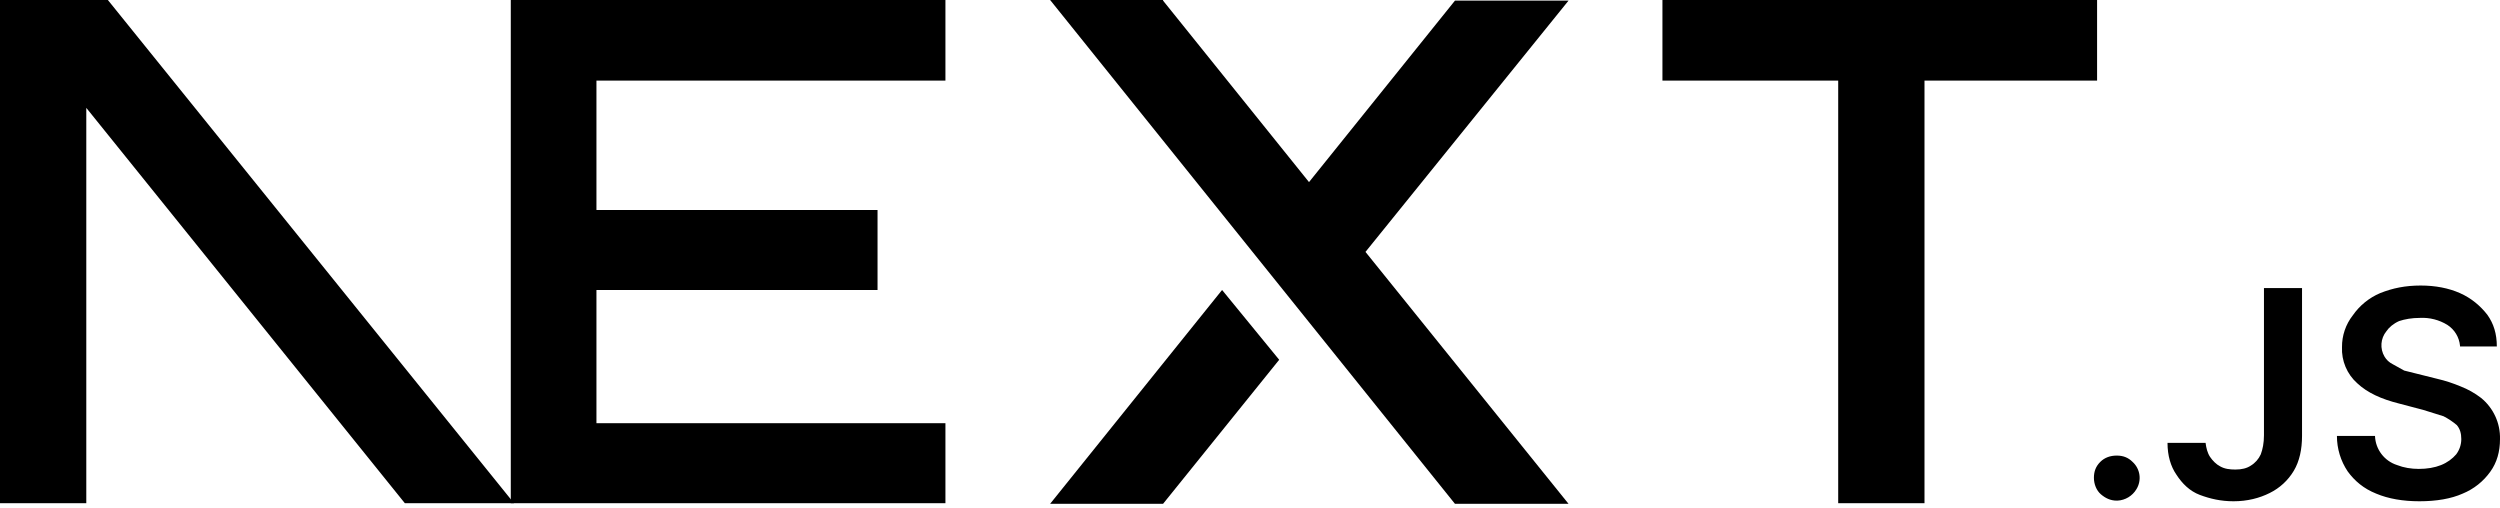
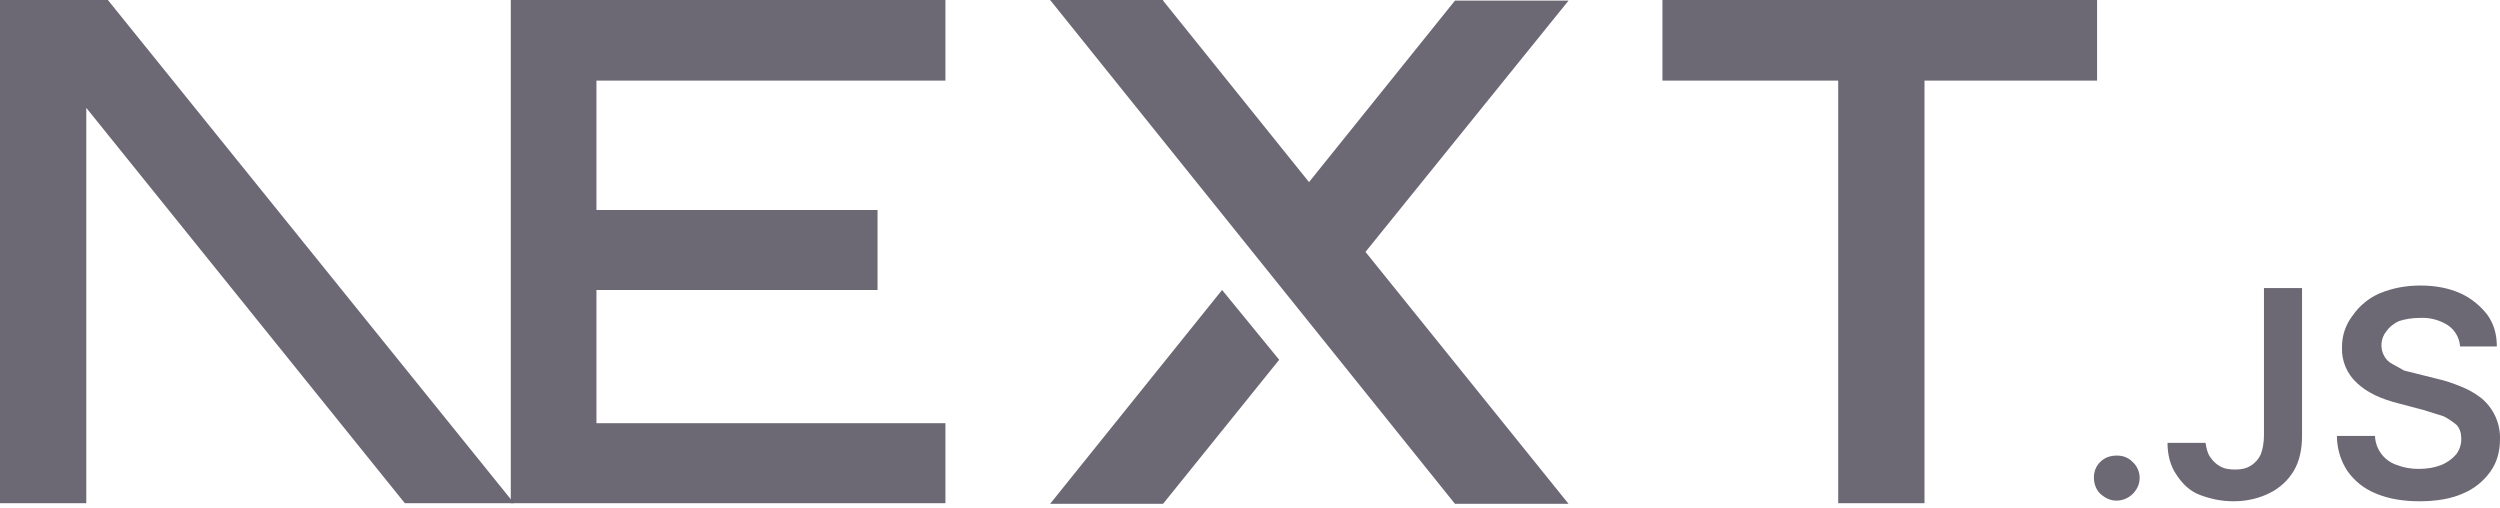
- <svg xmlns="http://www.w3.org/2000/svg" fill="none" viewBox="0 0 394 80">
-   <path fill="#000" d="M262 0h68.5v12.7h-27.2v66.6h-13.6V12.7H262V0ZM149 0v12.7H94v20.4h44.3v12.6H94v21h55v12.6H80.5V0h68.7zm34.3 0h-17.8l63.8 79.4h17.9l-32-39.7 32-39.6h-17.9l-23 28.6-23-28.6zm18.3 56.7-9-11-27.1 33.7h17.8l18.3-22.7z" />
-   <path fill="#000" d="M81 79.3 17 0H0v79.3h13.6V17l50.2 62.3H81Zm252.6-.4c-1 0-1.8-.4-2.5-1s-1.1-1.6-1.1-2.6.3-1.8 1-2.5 1.6-1 2.6-1 1.8.3 2.5 1a3.4 3.4 0 0 1 .6 4.3 3.7 3.7 0 0 1-3 1.8zm23.2-33.5h6v23.3c0 2.1-.4 4-1.3 5.5a9.1 9.1 0 0 1-3.8 3.5c-1.6.8-3.5 1.3-5.7 1.3-2 0-3.7-.4-5.3-1s-2.8-1.8-3.7-3.2c-.9-1.3-1.4-3-1.4-5h6c.1.8.3 1.6.7 2.2s1 1.2 1.6 1.5c.7.4 1.5.5 2.4.5 1 0 1.8-.2 2.4-.6a4 4 0 0 0 1.6-1.8c.3-.8.5-1.8.5-3V45.5zm30.9 9.1a4.4 4.4 0 0 0-2-3.3 7.5 7.5 0 0 0-4.3-1.1c-1.3 0-2.4.2-3.3.5-.9.4-1.6 1-2 1.6a3.5 3.5 0 0 0-.3 4c.3.5.7.9 1.3 1.2l1.8 1 2 .5 3.2.8c1.3.3 2.5.7 3.7 1.2a13 13 0 0 1 3.2 1.8 8.1 8.1 0 0 1 3 6.5c0 2-.5 3.7-1.5 5.1a10 10 0 0 1-4.4 3.5c-1.8.8-4.1 1.2-6.8 1.2-2.6 0-4.9-.4-6.8-1.2-2-.8-3.4-2-4.5-3.5a10 10 0 0 1-1.7-5.6h6a5 5 0 0 0 3.5 4.6c1 .4 2.2.6 3.4.6 1.3 0 2.5-.2 3.5-.6 1-.4 1.8-1 2.4-1.7a4 4 0 0 0 .8-2.4c0-.9-.2-1.6-.7-2.2a11 11 0 0 0-2.1-1.4l-3.2-1-3.8-1c-2.8-.7-5-1.7-6.6-3.2a7.2 7.2 0 0 1-2.4-5.7 8 8 0 0 1 1.7-5 10 10 0 0 1 4.3-3.5c2-.8 4-1.2 6.4-1.2 2.3 0 4.4.4 6.2 1.2 1.8.8 3.2 2 4.3 3.4 1 1.4 1.5 3 1.5 5h-5.8z" />
+ <svg xmlns="http://www.w3.org/2000/svg" fill="#6C6874" viewBox="0 0 394 80">
+   <path fill="#6C6874" d="M262 0h68.5v12.7h-27.2v66.6h-13.6V12.7H262V0ZM149 0v12.7H94v20.4h44.3v12.6H94v21h55v12.6H80.5V0h68.7zm34.3 0h-17.8l63.8 79.4h17.9l-32-39.7 32-39.6h-17.9l-23 28.6-23-28.6zm18.3 56.7-9-11-27.1 33.7h17.8l18.3-22.7z" />
+   <path fill="##6C6874" d="M81 79.3 17 0H0v79.3h13.6V17l50.2 62.3H81Zm252.6-.4c-1 0-1.8-.4-2.5-1s-1.1-1.6-1.1-2.6.3-1.8 1-2.5 1.6-1 2.6-1 1.8.3 2.5 1a3.4 3.4 0 0 1 .6 4.3 3.7 3.7 0 0 1-3 1.8zm23.2-33.5h6v23.3c0 2.1-.4 4-1.3 5.5a9.1 9.1 0 0 1-3.8 3.5c-1.6.8-3.5 1.3-5.7 1.3-2 0-3.7-.4-5.3-1s-2.8-1.8-3.7-3.2c-.9-1.3-1.4-3-1.4-5h6c.1.8.3 1.6.7 2.2s1 1.2 1.6 1.5c.7.4 1.5.5 2.4.5 1 0 1.8-.2 2.4-.6a4 4 0 0 0 1.6-1.8c.3-.8.5-1.8.5-3V45.5zm30.9 9.1a4.4 4.4 0 0 0-2-3.3 7.5 7.5 0 0 0-4.3-1.1c-1.3 0-2.4.2-3.3.5-.9.4-1.6 1-2 1.6a3.5 3.5 0 0 0-.3 4c.3.5.7.9 1.3 1.2l1.8 1 2 .5 3.2.8c1.3.3 2.5.7 3.7 1.2a13 13 0 0 1 3.2 1.8 8.1 8.1 0 0 1 3 6.5c0 2-.5 3.7-1.5 5.1a10 10 0 0 1-4.4 3.5c-1.8.8-4.1 1.2-6.8 1.2-2.6 0-4.9-.4-6.8-1.2-2-.8-3.4-2-4.5-3.5a10 10 0 0 1-1.7-5.6h6a5 5 0 0 0 3.5 4.6c1 .4 2.2.6 3.4.6 1.3 0 2.5-.2 3.5-.6 1-.4 1.8-1 2.4-1.7a4 4 0 0 0 .8-2.4c0-.9-.2-1.6-.7-2.2a11 11 0 0 0-2.1-1.4l-3.2-1-3.8-1c-2.8-.7-5-1.7-6.6-3.2a7.2 7.2 0 0 1-2.4-5.7 8 8 0 0 1 1.7-5 10 10 0 0 1 4.3-3.5c2-.8 4-1.2 6.4-1.2 2.3 0 4.4.4 6.2 1.2 1.8.8 3.2 2 4.3 3.4 1 1.4 1.5 3 1.5 5h-5.8z" />
</svg>
